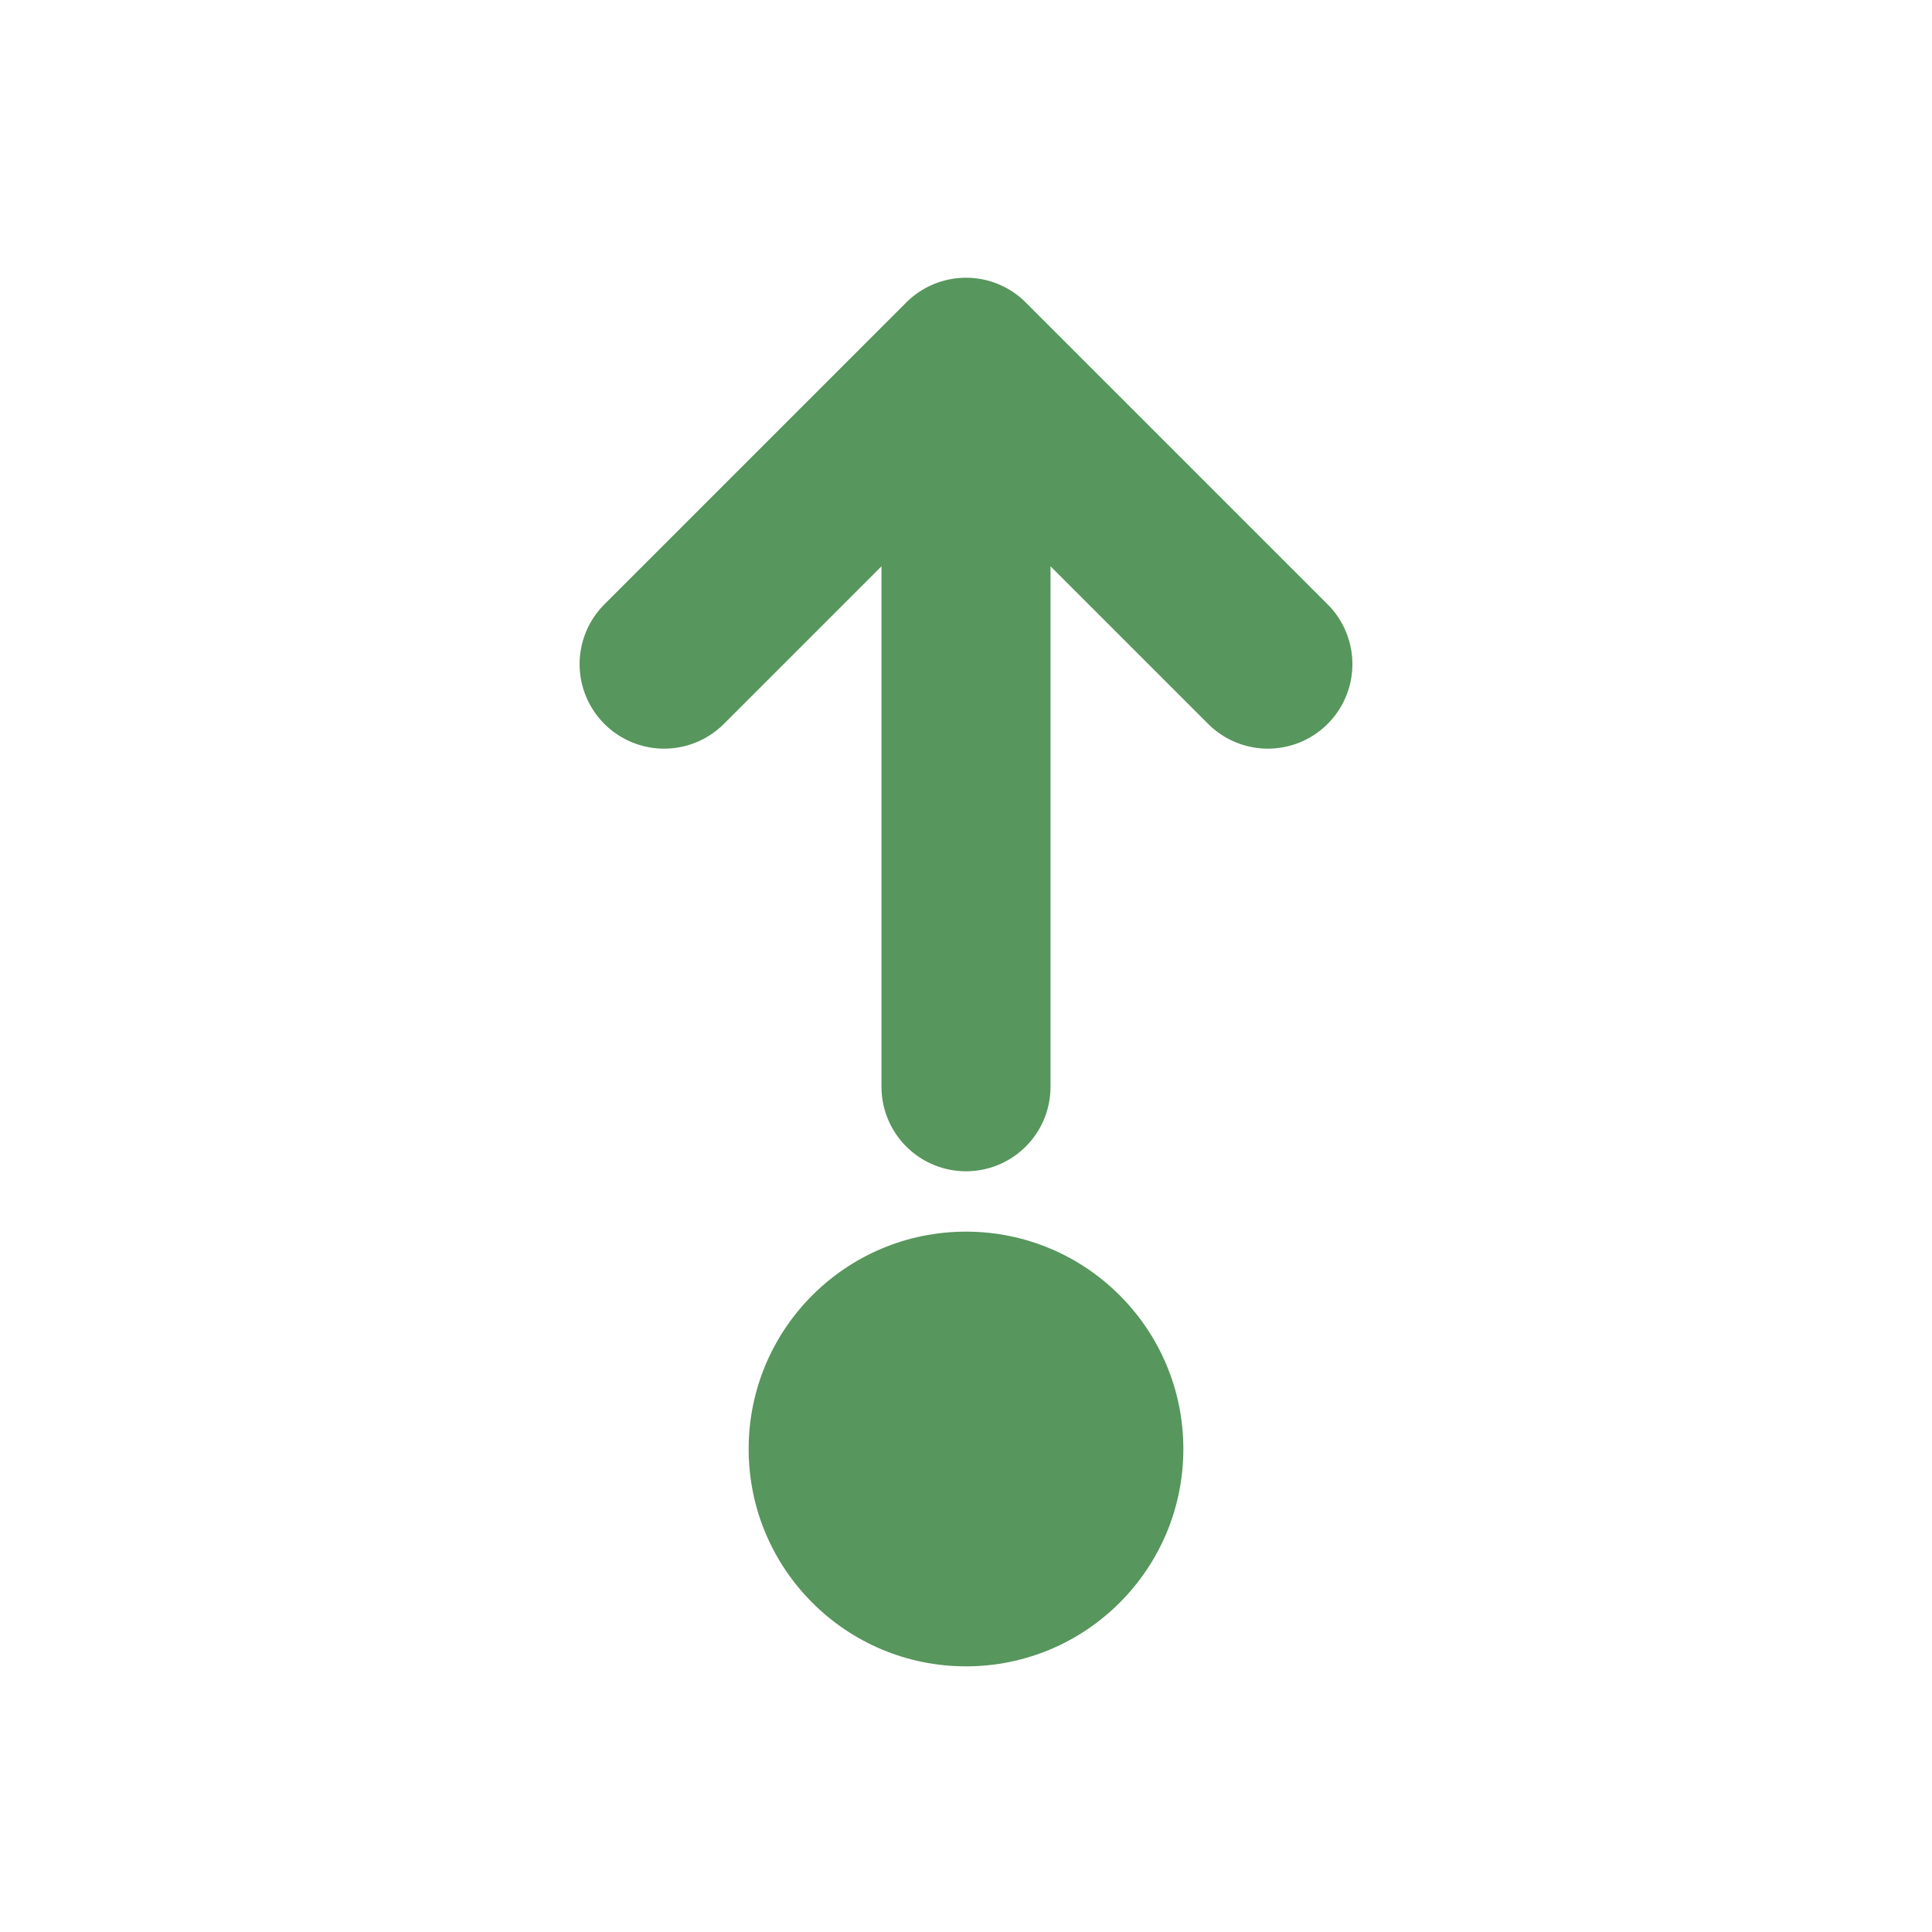
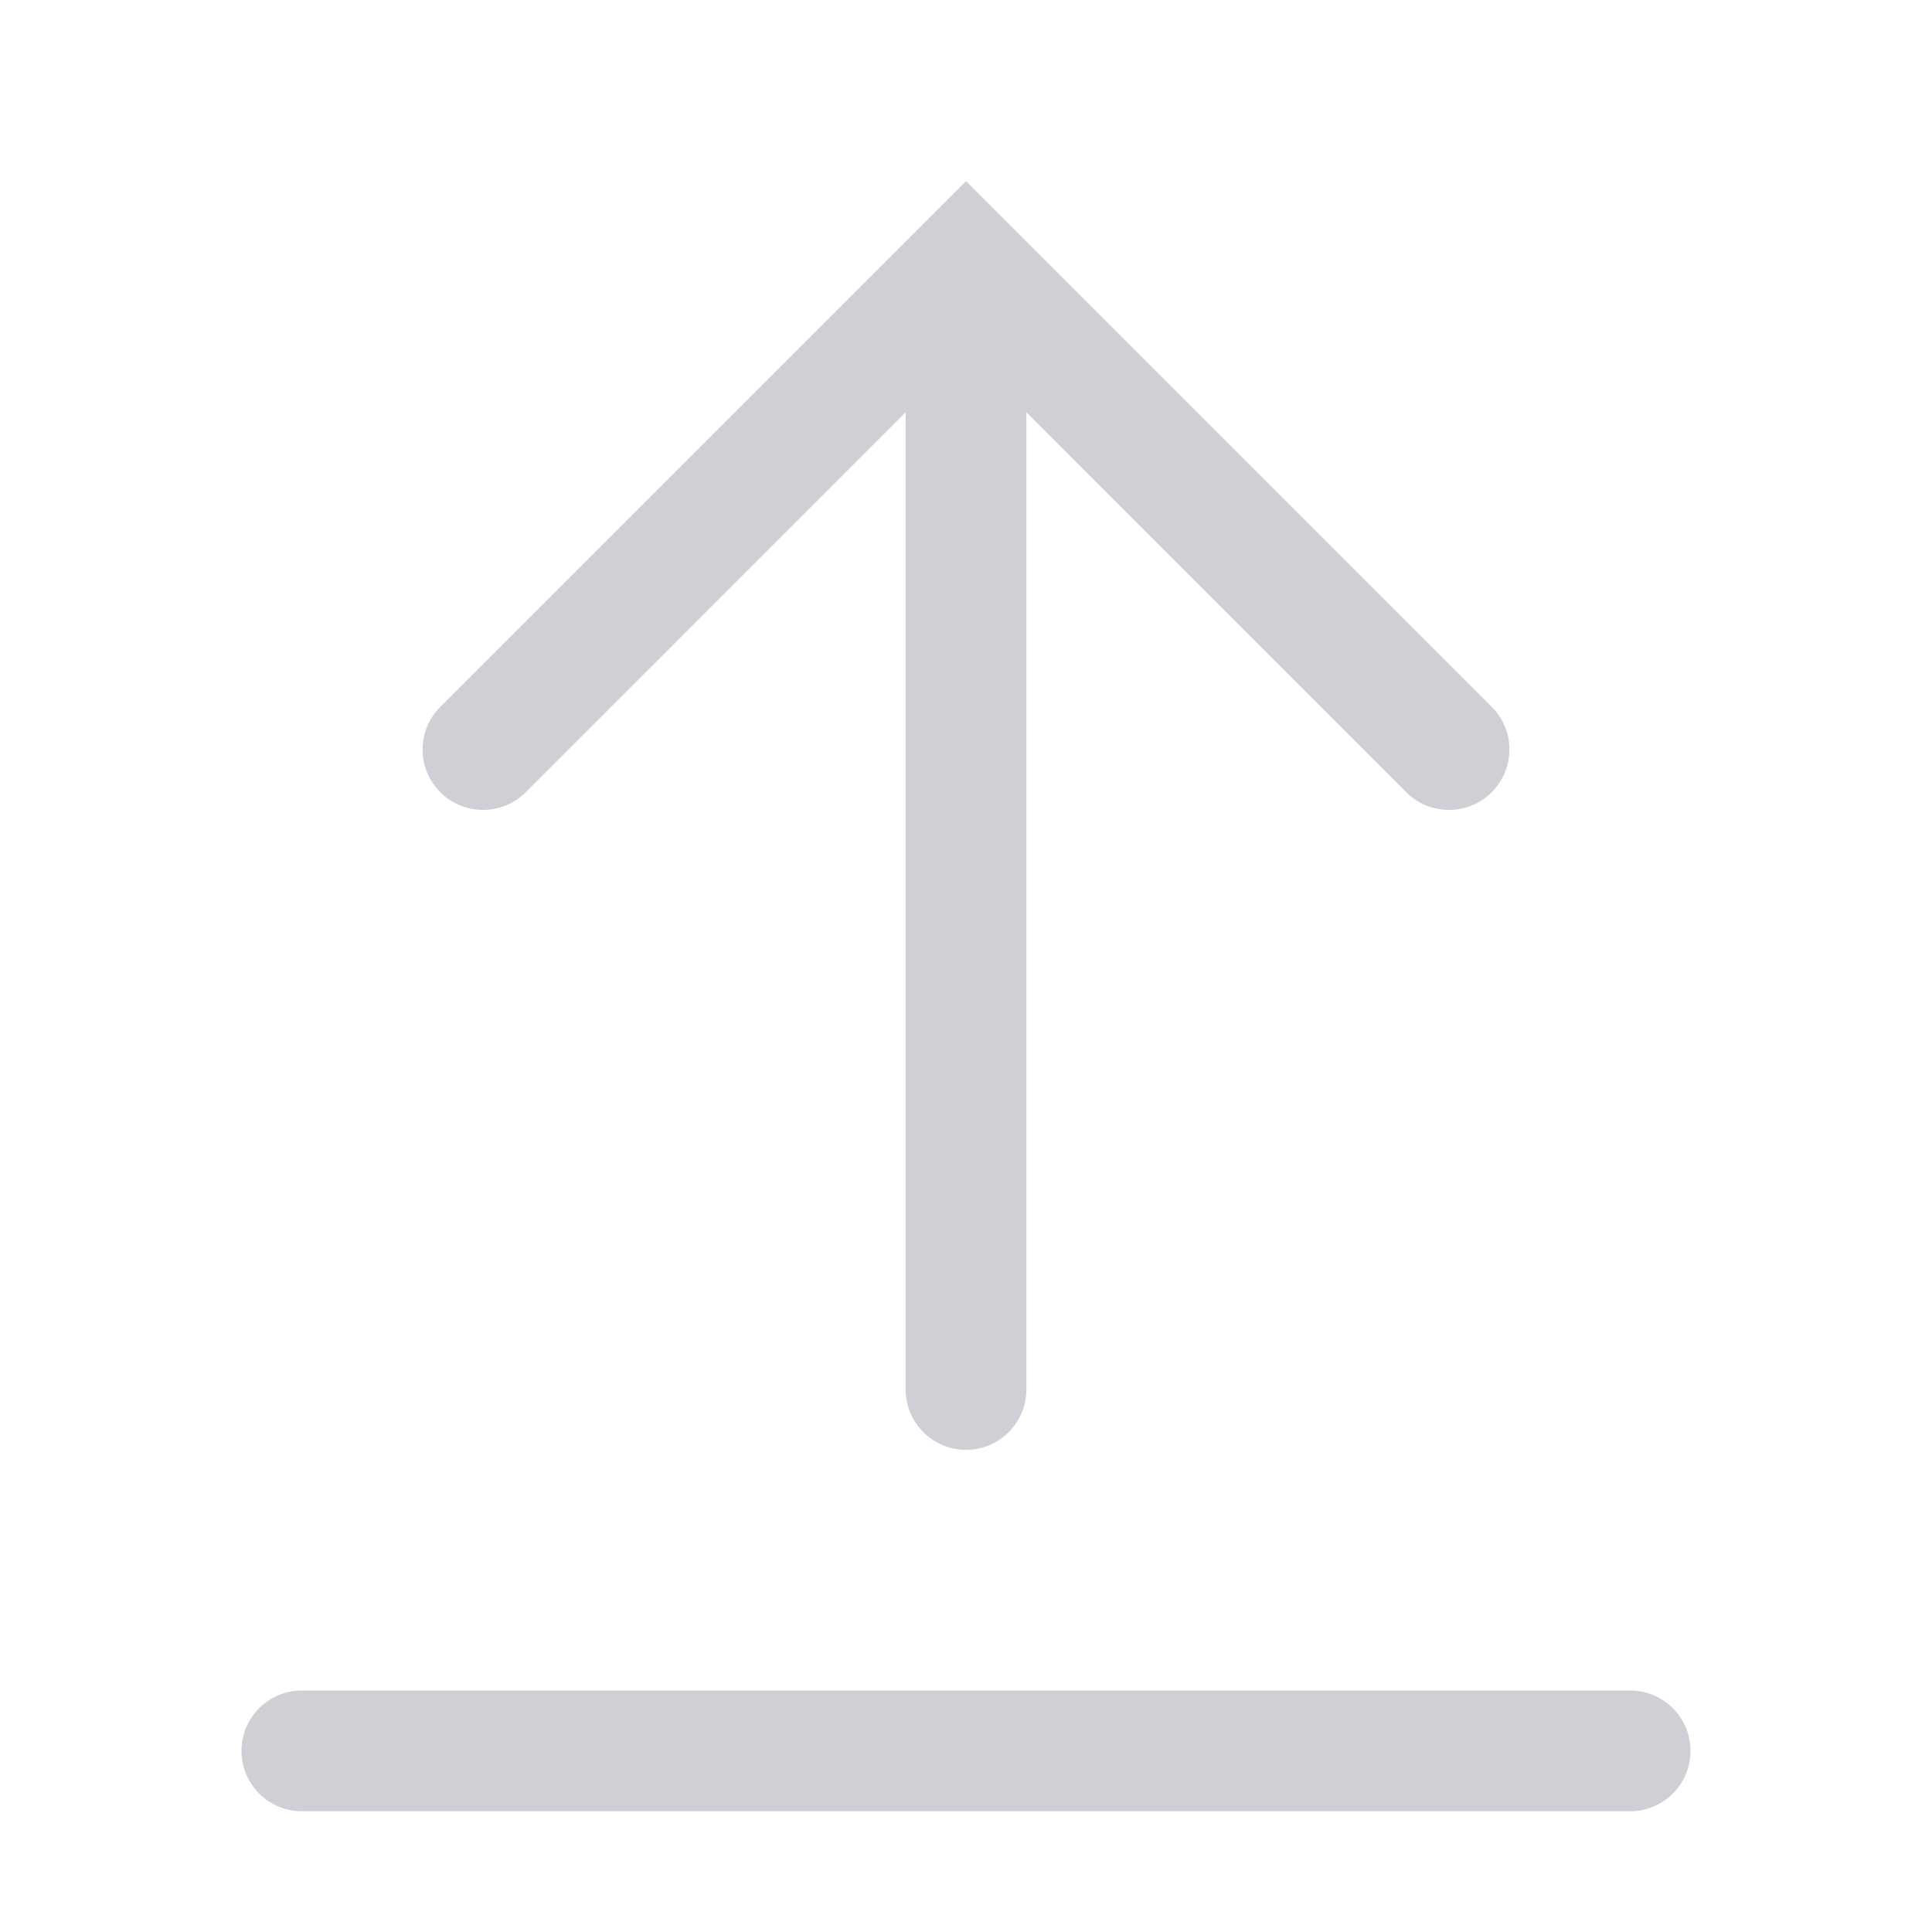
<svg xmlns="http://www.w3.org/2000/svg" width="16" height="16" viewBox="0 0 16 16" fill="none">
-   <path d="M8 9V3.5" stroke="#57965C" stroke-width="1.4" stroke-linecap="round" stroke-linejoin="round" />
-   <path d="M5.5 5.5L8 3L10.5 5.5" stroke="#57965C" stroke-width="1.4" stroke-linecap="round" stroke-linejoin="round" />
-   <circle cx="8" cy="12" r="1.8" fill="#57965C" />
+   <rect x="2" y="14" width="12" height="1" rx="0.5" fill="#CED0D6" />
+   <path fill-rule="evenodd" clip-rule="evenodd" d="M12.354 5.854C12.549 6.049 12.549 6.365 12.354 6.561C12.158 6.756 11.842 6.756 11.646 6.561L8.5 3.414L8.5 11.507C8.5 11.783 8.276 12.007 8 12.007C7.724 12.007 7.5 11.783 7.5 11.507L7.5 3.414L4.354 6.561C4.158 6.756 3.842 6.756 3.646 6.561C3.451 6.365 3.451 6.049 3.646 5.854L7.646 1.854L8 1.5L8.354 1.854L12.354 5.854Z" fill="#CED0D6" />
</svg>
